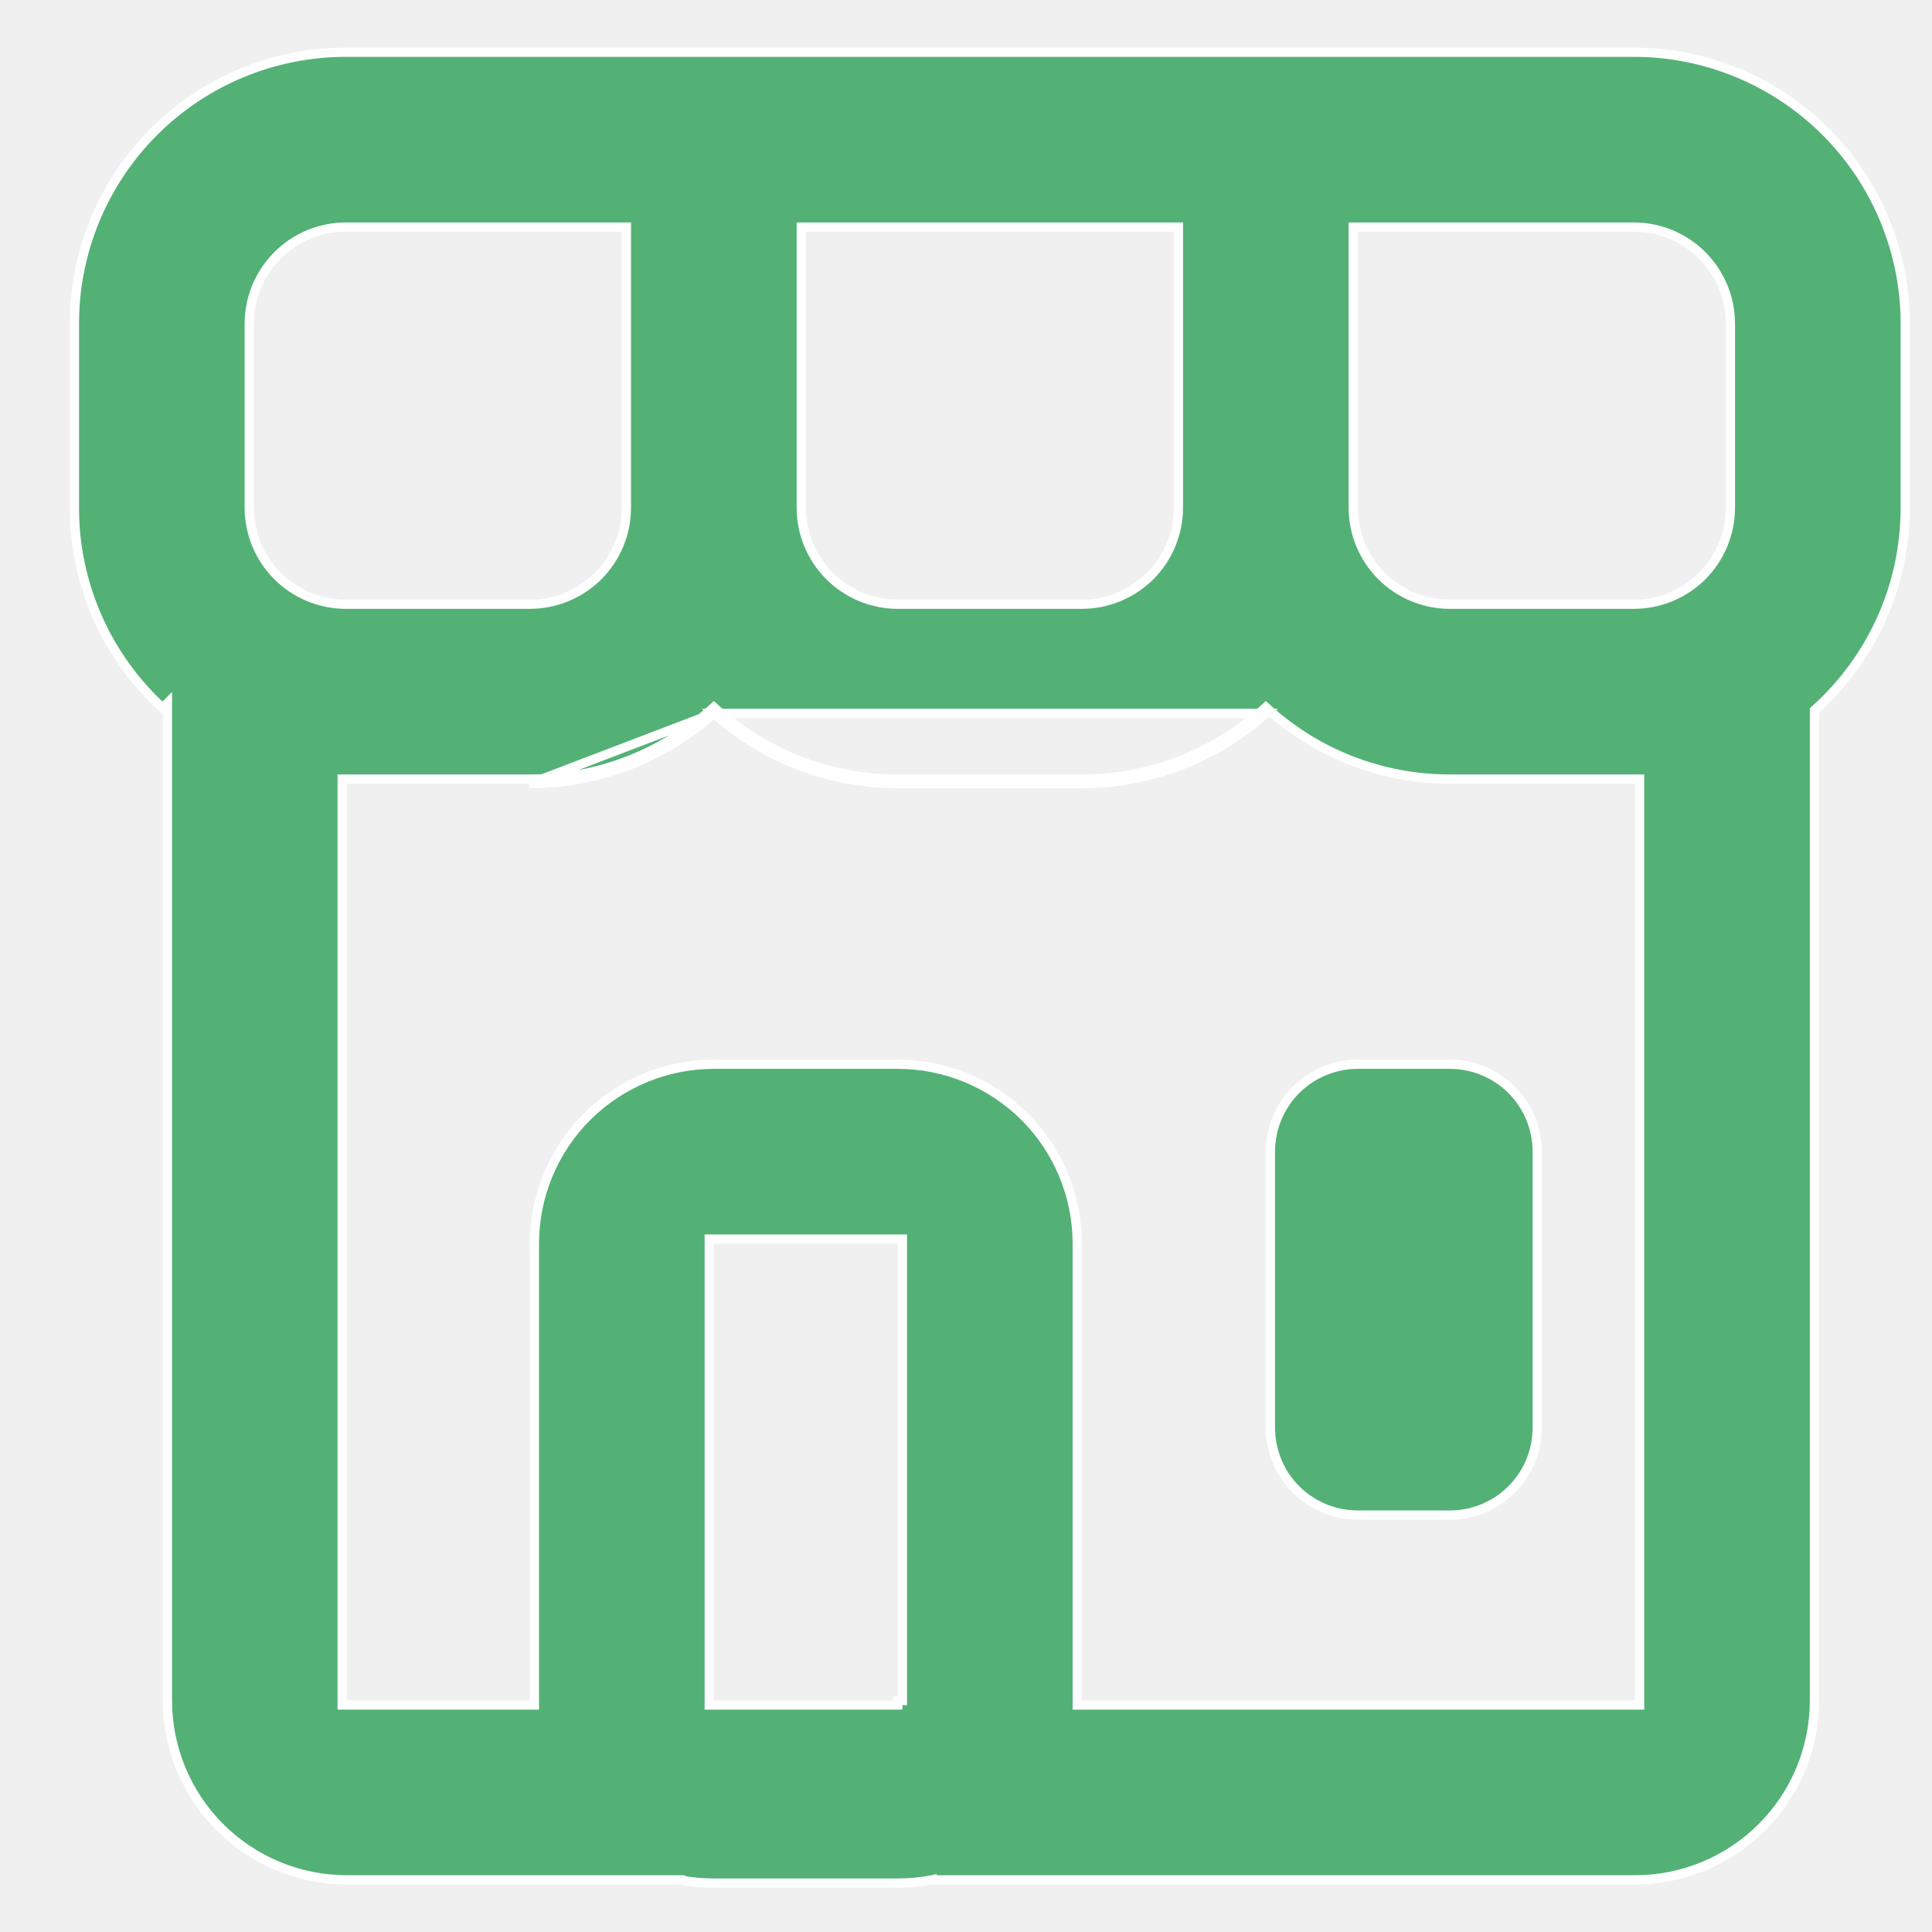
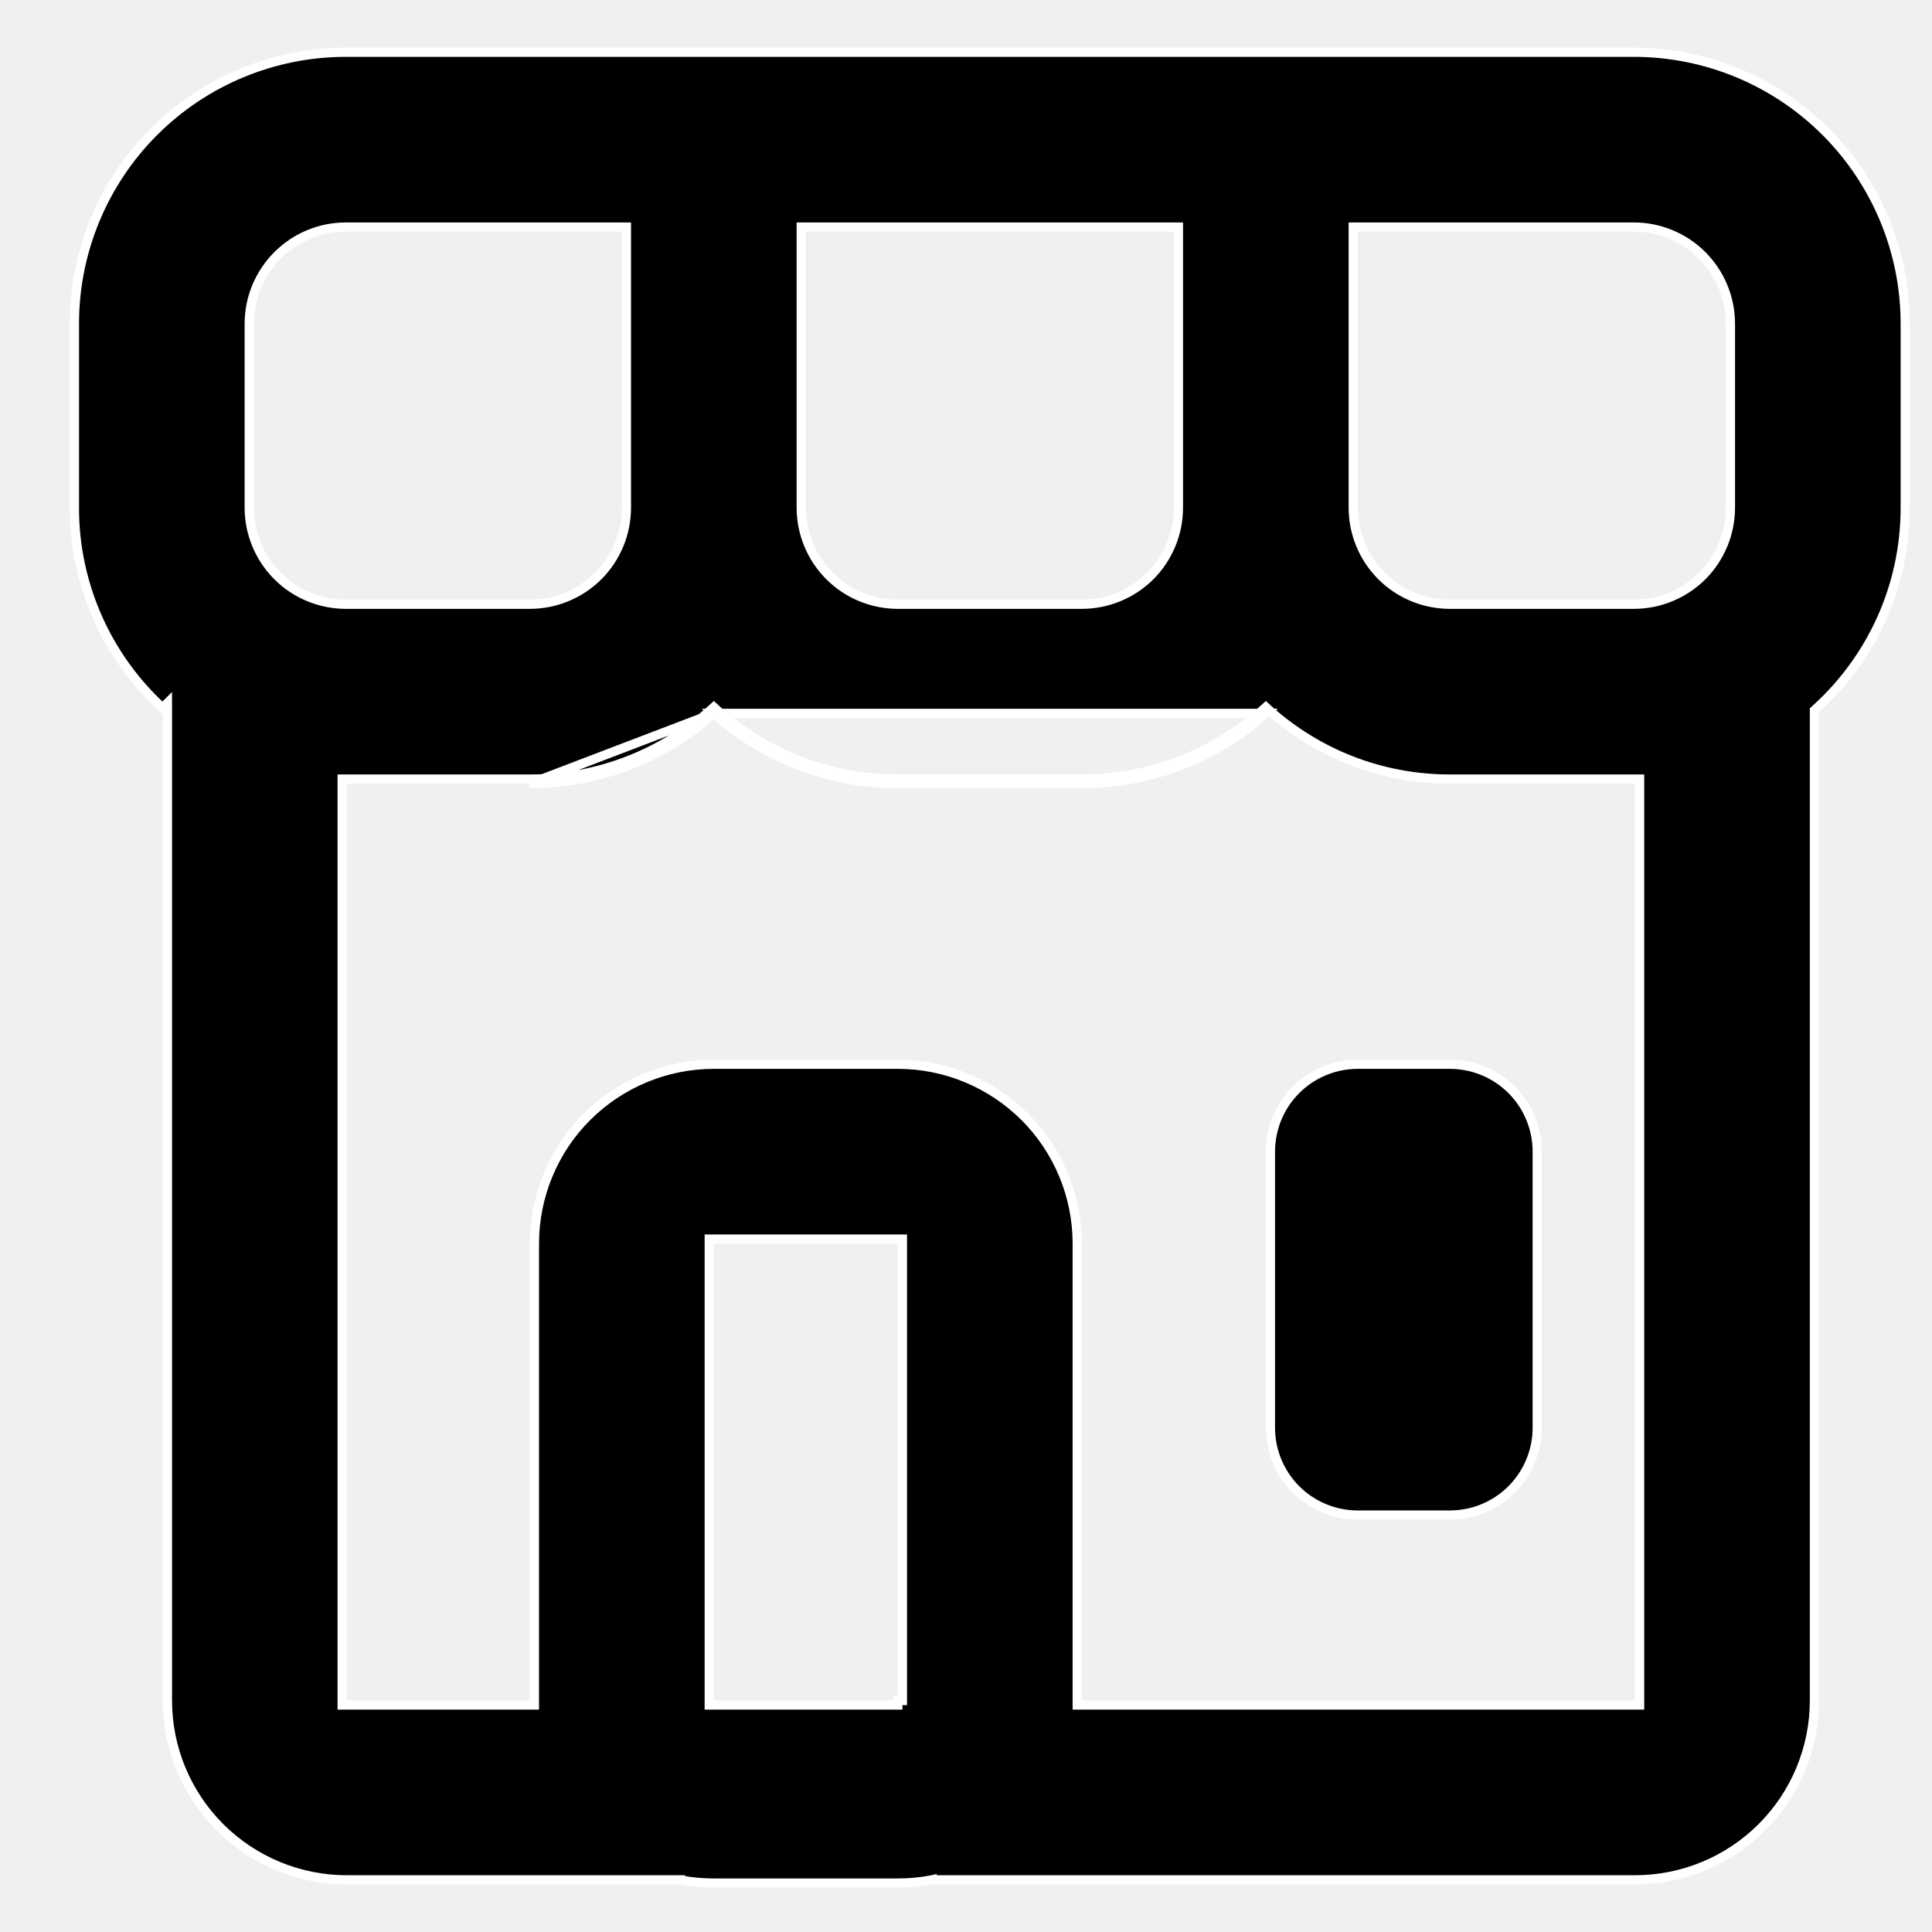
- <svg xmlns="http://www.w3.org/2000/svg" width="21" height="21" viewBox="0 0 21 21" fill="none">
-   <path d="M7.759 7.754C8.289 8.229 8.991 8.518 9.759 8.518H11.759C12.497 8.519 13.21 8.247 13.759 7.754H7.759ZM7.759 7.754C7.21 8.247 6.497 8.519 5.759 8.518L7.759 7.754ZM6.809 2.518V2.468H6.759H3.759C3.481 2.468 3.213 2.579 3.017 2.776C2.82 2.973 2.709 3.24 2.709 3.518V5.518C2.709 5.797 2.82 6.064 3.017 6.261C3.213 6.457 3.481 6.568 3.759 6.568H5.759C6.038 6.568 6.305 6.457 6.502 6.261C6.698 6.064 6.809 5.797 6.809 5.518V2.518ZM3.769 8.468H3.719V8.518V18.483V18.533H3.769H5.759H5.809V18.483V13.518C5.809 13.001 6.014 12.505 6.38 12.139C6.746 11.774 7.242 11.568 7.759 11.568H9.759C10.276 11.568 10.772 11.774 11.138 12.139C11.504 12.505 11.709 13.001 11.709 13.518V18.483V18.533H11.759H17.772H17.822V18.483V8.518V8.468H17.772H15.759C15.004 8.468 14.314 8.184 13.792 7.717L13.759 7.687L13.726 7.717C13.185 8.201 12.485 8.469 11.759 8.468H11.759H9.759C9.004 8.468 8.314 8.184 7.792 7.717L7.759 7.687L7.726 7.717C7.185 8.201 6.485 8.469 5.759 8.468H5.759H3.769ZM1.767 7.695C1.471 7.424 1.233 7.096 1.068 6.729C0.897 6.348 0.808 5.936 0.809 5.518V5.518V3.518C0.809 2.736 1.12 1.985 1.673 1.432C2.226 0.879 2.977 0.568 3.759 0.568H17.759C18.541 0.568 19.292 0.879 19.845 1.432C20.398 1.985 20.709 2.736 20.709 3.518V5.518C20.709 6.385 20.335 7.166 19.738 7.706L19.722 7.721V7.743V18.483C19.722 19 19.517 19.496 19.151 19.862C18.785 20.228 18.289 20.433 17.772 20.433H10.132V20.432L10.123 20.434C10.003 20.457 9.881 20.468 9.759 20.468H7.759C7.637 20.468 7.515 20.457 7.395 20.434L7.395 20.433H7.386H3.77C3.253 20.433 2.757 20.228 2.391 19.862C2.025 19.496 1.82 19 1.82 18.483V7.763V7.642L1.767 7.695ZM9.809 13.518V13.468H9.759H7.759H7.709V13.518V18.483V18.533H7.759H9.759V18.484H9.809V18.483V18.433V13.518ZM12.809 2.518V2.468H12.759H8.759H8.709V2.518V5.518C8.709 5.797 8.82 6.064 9.017 6.261C9.213 6.457 9.481 6.568 9.759 6.568H11.759C12.037 6.568 12.305 6.457 12.502 6.261C12.698 6.064 12.809 5.797 12.809 5.518V2.518ZM14.759 2.468H14.709V2.518V5.518C14.709 5.797 14.82 6.064 15.017 6.261C15.213 6.457 15.481 6.568 15.759 6.568H17.759C18.038 6.568 18.305 6.457 18.502 6.261C18.698 6.064 18.809 5.797 18.809 5.518V3.518C18.809 3.24 18.698 2.973 18.502 2.776C18.305 2.579 18.038 2.468 17.759 2.468H14.759ZM14.759 11.568H15.759C16.011 11.568 16.253 11.668 16.431 11.846C16.609 12.024 16.709 12.266 16.709 12.518V15.518C16.709 15.77 16.609 16.012 16.431 16.19C16.253 16.368 16.011 16.468 15.759 16.468H14.759C14.507 16.468 14.265 16.368 14.087 16.19C13.909 16.012 13.809 15.77 13.809 15.518V12.518C13.809 12.266 13.909 12.024 14.087 11.846C14.265 11.668 14.507 11.568 14.759 11.568Z" fill="#53B175" stroke="white" stroke-width="0.1" />
+ <svg xmlns="http://www.w3.org/2000/svg" width="21" height="21" viewBox="0 0 21 21" fill="currentColor">
+   <path d="M7.759 7.754C8.289 8.229 8.991 8.518 9.759 8.518H11.759C12.497 8.519 13.21 8.247 13.759 7.754H7.759ZM7.759 7.754C7.21 8.247 6.497 8.519 5.759 8.518L7.759 7.754ZM6.809 2.518V2.468H6.759H3.759C3.481 2.468 3.213 2.579 3.017 2.776C2.82 2.973 2.709 3.24 2.709 3.518V5.518C2.709 5.797 2.82 6.064 3.017 6.261C3.213 6.457 3.481 6.568 3.759 6.568H5.759C6.038 6.568 6.305 6.457 6.502 6.261C6.698 6.064 6.809 5.797 6.809 5.518V2.518ZM3.769 8.468H3.719V8.518V18.483V18.533H3.769H5.759H5.809V18.483V13.518C5.809 13.001 6.014 12.505 6.38 12.139C6.746 11.774 7.242 11.568 7.759 11.568H9.759C10.276 11.568 10.772 11.774 11.138 12.139C11.504 12.505 11.709 13.001 11.709 13.518V18.483V18.533H11.759H17.772H17.822V18.483V8.518V8.468H17.772H15.759C15.004 8.468 14.314 8.184 13.792 7.717L13.759 7.687L13.726 7.717C13.185 8.201 12.485 8.469 11.759 8.468H11.759H9.759C9.004 8.468 8.314 8.184 7.792 7.717L7.759 7.687L7.726 7.717C7.185 8.201 6.485 8.469 5.759 8.468H5.759H3.769ZM1.767 7.695C1.471 7.424 1.233 7.096 1.068 6.729C0.897 6.348 0.808 5.936 0.809 5.518V5.518V3.518C0.809 2.736 1.12 1.985 1.673 1.432C2.226 0.879 2.977 0.568 3.759 0.568H17.759C18.541 0.568 19.292 0.879 19.845 1.432C20.398 1.985 20.709 2.736 20.709 3.518V5.518C20.709 6.385 20.335 7.166 19.738 7.706L19.722 7.721V7.743V18.483C19.722 19 19.517 19.496 19.151 19.862C18.785 20.228 18.289 20.433 17.772 20.433H10.132V20.432L10.123 20.434C10.003 20.457 9.881 20.468 9.759 20.468H7.759C7.637 20.468 7.515 20.457 7.395 20.434L7.395 20.433H7.386H3.77C3.253 20.433 2.757 20.228 2.391 19.862C2.025 19.496 1.82 19 1.82 18.483V7.763V7.642L1.767 7.695ZM9.809 13.518V13.468H9.759H7.759H7.709V13.518V18.483V18.533H7.759H9.759V18.484H9.809V18.483V18.433V13.518ZM12.809 2.518V2.468H12.759H8.759H8.709V2.518V5.518C8.709 5.797 8.82 6.064 9.017 6.261C9.213 6.457 9.481 6.568 9.759 6.568H11.759C12.037 6.568 12.305 6.457 12.502 6.261C12.698 6.064 12.809 5.797 12.809 5.518V2.518ZM14.759 2.468H14.709V2.518V5.518C14.709 5.797 14.82 6.064 15.017 6.261C15.213 6.457 15.481 6.568 15.759 6.568H17.759C18.038 6.568 18.305 6.457 18.502 6.261C18.698 6.064 18.809 5.797 18.809 5.518V3.518C18.809 3.24 18.698 2.973 18.502 2.776C18.305 2.579 18.038 2.468 17.759 2.468H14.759ZM14.759 11.568H15.759C16.011 11.568 16.253 11.668 16.431 11.846C16.609 12.024 16.709 12.266 16.709 12.518V15.518C16.709 15.77 16.609 16.012 16.431 16.19C16.253 16.368 16.011 16.468 15.759 16.468H14.759C14.507 16.468 14.265 16.368 14.087 16.19C13.909 16.012 13.809 15.77 13.809 15.518V12.518C13.809 12.266 13.909 12.024 14.087 11.846C14.265 11.668 14.507 11.568 14.759 11.568Z" fill="currentColor" stroke="white" stroke-width="0.1" />
</svg>
